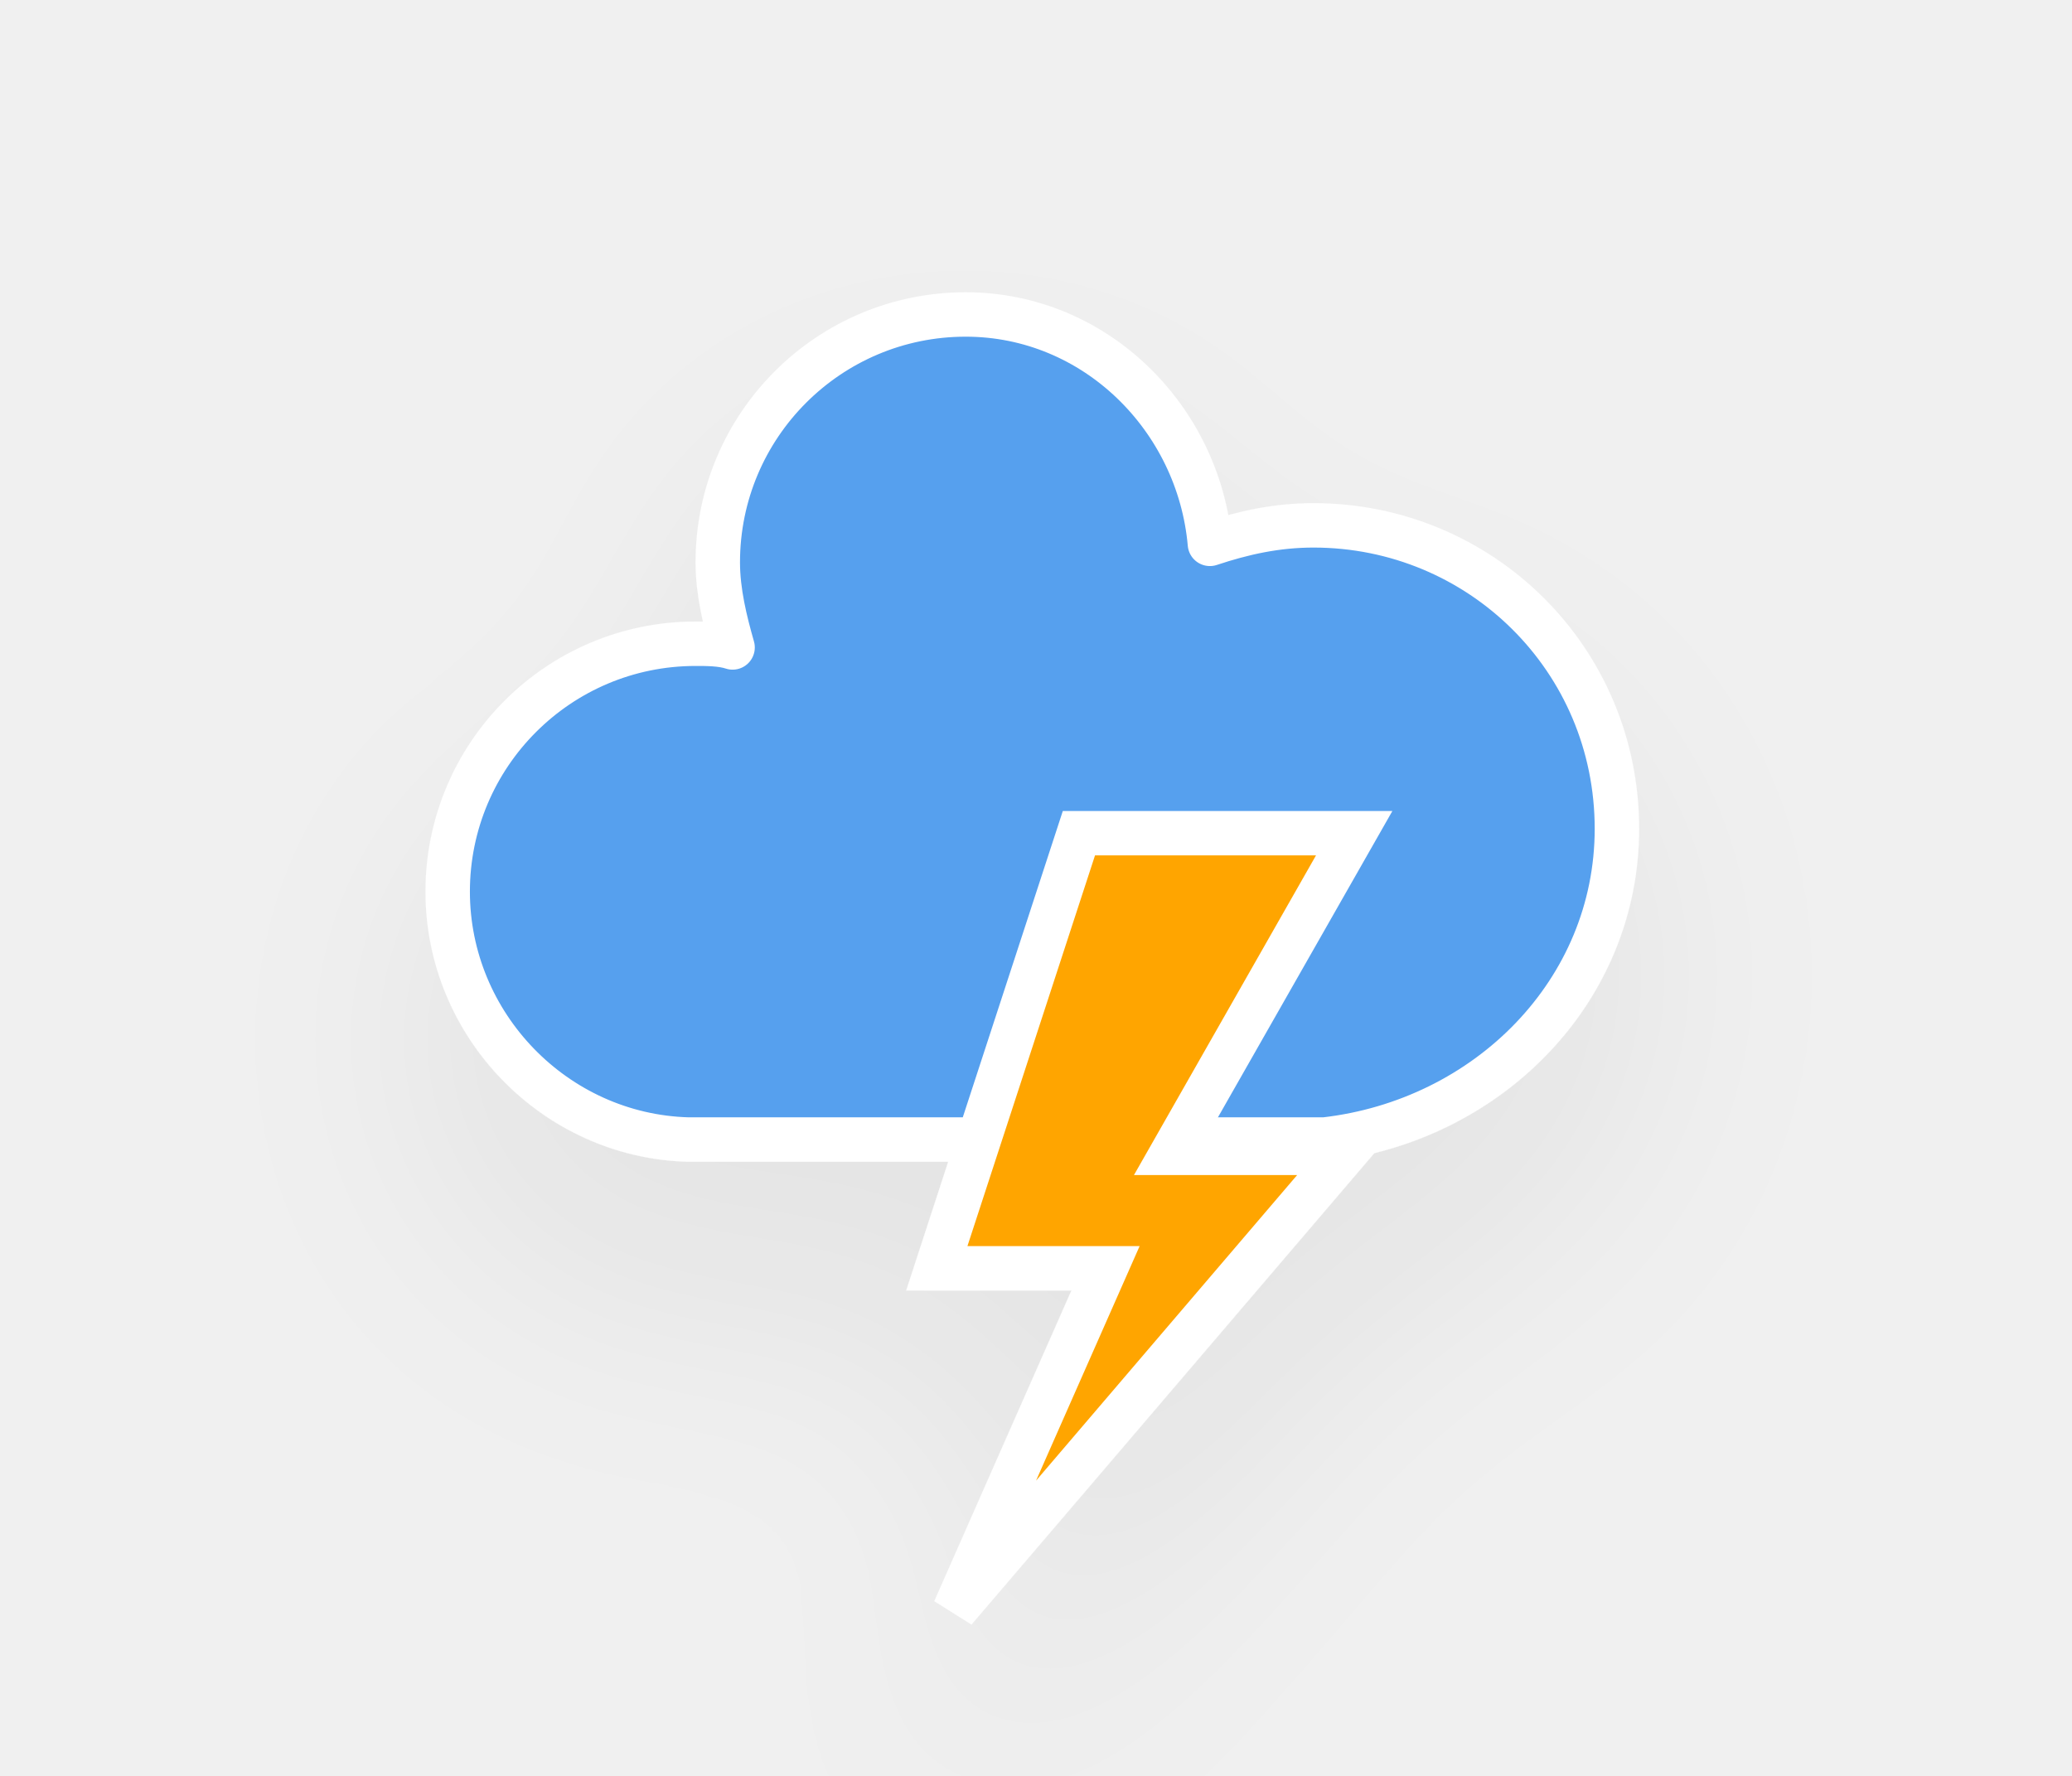
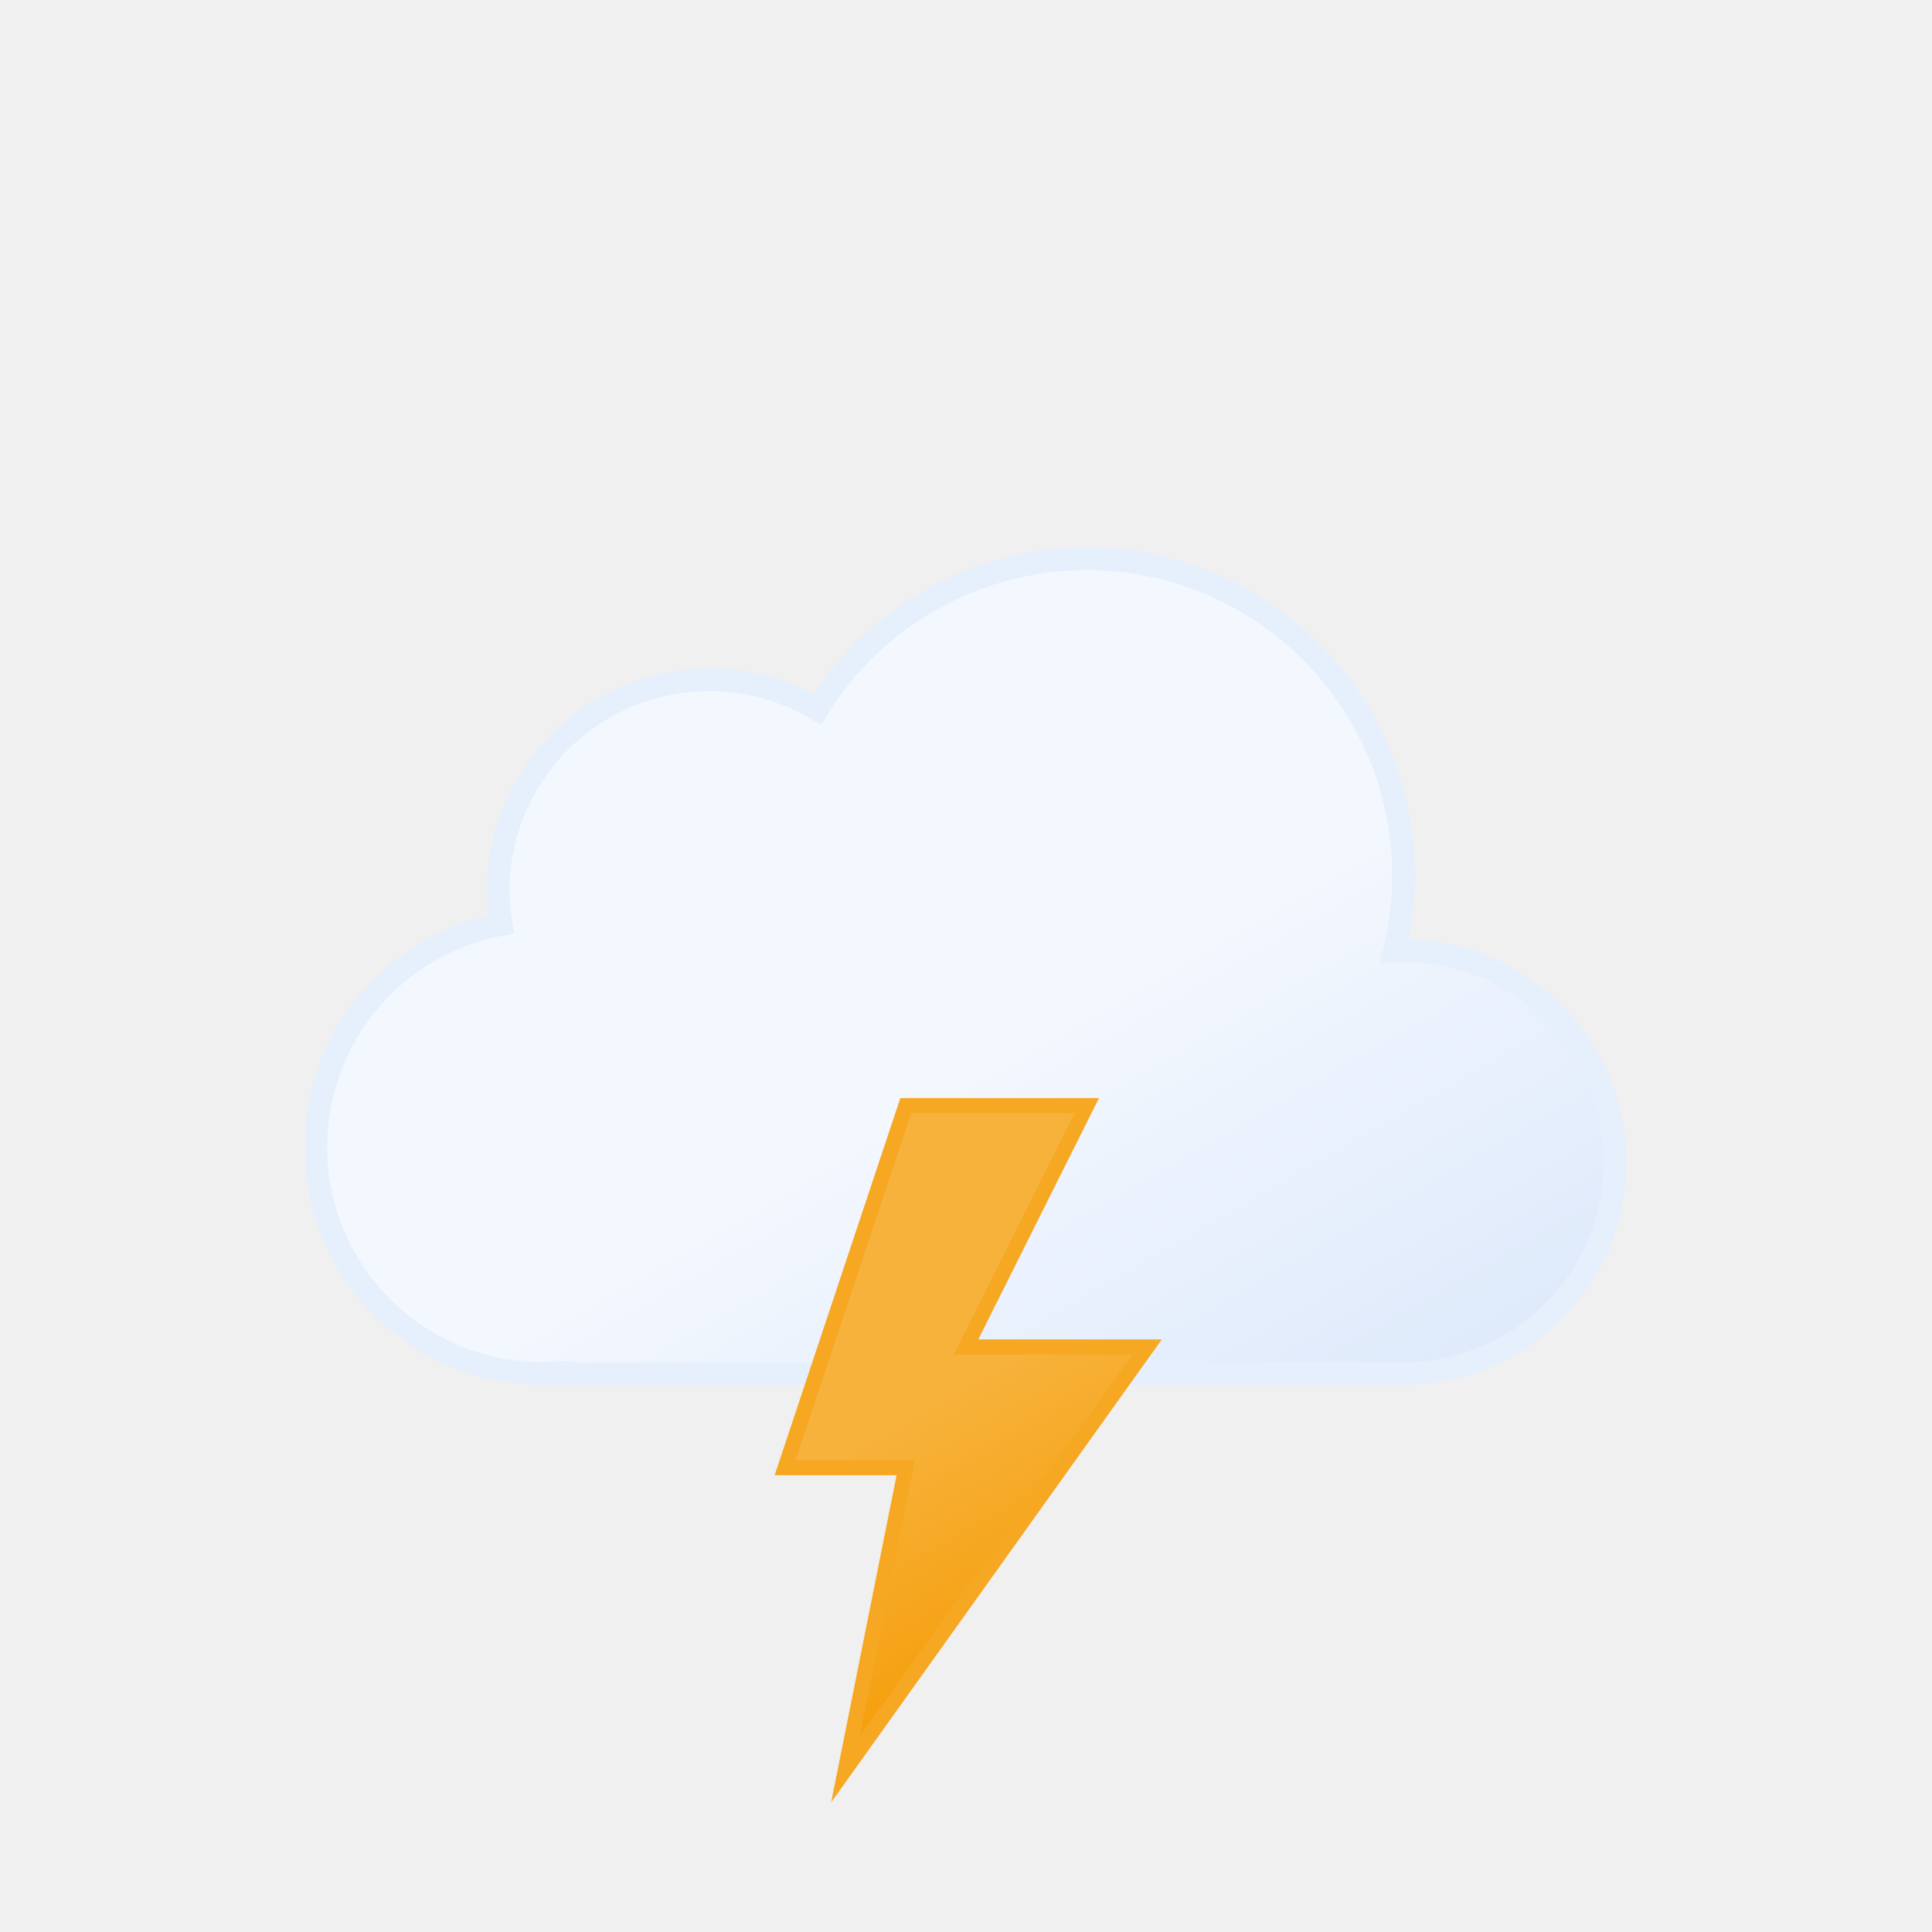
- <svg xmlns="http://www.w3.org/2000/svg" width="56" height="48" version="1.1">
+ <svg xmlns="http://www.w3.org/2000/svg" xmlns:xlink="http://www.w3.org/1999/xlink" viewBox="0 0 512 512">
  <defs>
-     <filter id="blur" x="-.207" y="-.198" width="1.403" height="1.477">
-       <feGaussianBlur in="SourceAlpha" stdDeviation="3" />
-       <feOffset dx="0" dy="4" result="offsetblur" />
-       <feComponentTransfer>
-         <feFuncA slope="0.05" type="linear" />
-       </feComponentTransfer>
-       <feMerge>
-         <feMergeNode />
-         <feMergeNode in="SourceGraphic" />
-       </feMerge>
-     </filter>
-     <style type="text/css">
-       
-       /*
- ** CLOUDS
- */
-       @keyframes am-weather-cloud-3 {
-         0% {
-           -webkit-transform: translate(-5px, 0px);
-           -moz-transform: translate(-5px, 0px);
-           -ms-transform: translate(-5px, 0px);
-           transform: translate(-5px, 0px);
-         }
- 
-         50% {
-           -webkit-transform: translate(10px, 0px);
-           -moz-transform: translate(10px, 0px);
-           -ms-transform: translate(10px, 0px);
-           transform: translate(10px, 0px);
-         }
- 
-         100% {
-           -webkit-transform: translate(-5px, 0px);
-           -moz-transform: translate(-5px, 0px);
-           -ms-transform: translate(-5px, 0px);
-           transform: translate(-5px, 0px);
-         }
-       }
- 
-       .am-weather-cloud-3 {
-         -webkit-animation-name: am-weather-cloud-3;
-         -moz-animation-name: am-weather-cloud-3;
-         animation-name: am-weather-cloud-3;
-         -webkit-animation-duration: 7s;
-         -moz-animation-duration: 7s;
-         animation-duration: 7s;
-         -webkit-animation-timing-function: linear;
-         -moz-animation-timing-function: linear;
-         animation-timing-function: linear;
-         -webkit-animation-iteration-count: infinite;
-         -moz-animation-iteration-count: infinite;
-         animation-iteration-count: infinite;
-       }
- 
-       @keyframes am-weather-cloud-2 {
-         0% {
-           -webkit-transform: translate(0px, 0px);
-           -moz-transform: translate(0px, 0px);
-           -ms-transform: translate(0px, 0px);
-           transform: translate(0px, 0px);
-         }
- 
-         50% {
-           -webkit-transform: translate(2px, 0px);
-           -moz-transform: translate(2px, 0px);
-           -ms-transform: translate(2px, 0px);
-           transform: translate(2px, 0px);
-         }
- 
-         100% {
-           -webkit-transform: translate(0px, 0px);
-           -moz-transform: translate(0px, 0px);
-           -ms-transform: translate(0px, 0px);
-           transform: translate(0px, 0px);
-         }
-       }
- 
-       .am-weather-cloud-2 {
-         -webkit-animation-name: am-weather-cloud-2;
-         -moz-animation-name: am-weather-cloud-2;
-         animation-name: am-weather-cloud-2;
-         -webkit-animation-duration: 3s;
-         -moz-animation-duration: 3s;
-         animation-duration: 3s;
-         -webkit-animation-timing-function: linear;
-         -moz-animation-timing-function: linear;
-         animation-timing-function: linear;
-         -webkit-animation-iteration-count: infinite;
-         -moz-animation-iteration-count: infinite;
-         animation-iteration-count: infinite;
-       }
- 
-       /*
- ** STROKE
- */
-       @keyframes am-weather-stroke {
-         0% {
-           -webkit-transform: translate(0.0px, 0.0px);
-           -moz-transform: translate(0.0px, 0.0px);
-           -ms-transform: translate(0.0px, 0.0px);
-           transform: translate(0.0px, 0.0px);
-         }
- 
-         2% {
-           -webkit-transform: translate(0.3px, 0.0px);
-           -moz-transform: translate(0.3px, 0.0px);
-           -ms-transform: translate(0.3px, 0.0px);
-           transform: translate(0.3px, 0.0px);
-         }
- 
-         4% {
-           -webkit-transform: translate(0.0px, 0.0px);
-           -moz-transform: translate(0.0px, 0.0px);
-           -ms-transform: translate(0.0px, 0.0px);
-           transform: translate(0.0px, 0.0px);
-         }
- 
-         6% {
-           -webkit-transform: translate(0.5px, 0.4px);
-           -moz-transform: translate(0.5px, 0.4px);
-           -ms-transform: translate(0.5px, 0.4px);
-           transform: translate(0.5px, 0.4px);
-         }
- 
-         8% {
-           -webkit-transform: translate(0.0px, 0.0px);
-           -moz-transform: translate(0.0px, 0.0px);
-           -ms-transform: translate(0.0px, 0.0px);
-           transform: translate(0.0px, 0.0px);
-         }
- 
-         10% {
-           -webkit-transform: translate(0.3px, 0.0px);
-           -moz-transform: translate(0.3px, 0.0px);
-           -ms-transform: translate(0.3px, 0.0px);
-           transform: translate(0.3px, 0.0px);
-         }
- 
-         12% {
-           -webkit-transform: translate(0.0px, 0.0px);
-           -moz-transform: translate(0.0px, 0.0px);
-           -ms-transform: translate(0.0px, 0.0px);
-           transform: translate(0.0px, 0.0px);
-         }
- 
-         14% {
-           -webkit-transform: translate(0.3px, 0.0px);
-           -moz-transform: translate(0.3px, 0.0px);
-           -ms-transform: translate(0.3px, 0.0px);
-           transform: translate(0.3px, 0.0px);
-         }
- 
-         16% {
-           -webkit-transform: translate(0.0px, 0.0px);
-           -moz-transform: translate(0.0px, 0.0px);
-           -ms-transform: translate(0.0px, 0.0px);
-           transform: translate(0.0px, 0.0px);
-         }
- 
-         18% {
-           -webkit-transform: translate(0.3px, 0.0px);
-           -moz-transform: translate(0.3px, 0.0px);
-           -ms-transform: translate(0.3px, 0.0px);
-           transform: translate(0.3px, 0.0px);
-         }
- 
-         20% {
-           -webkit-transform: translate(0.0px, 0.0px);
-           -moz-transform: translate(0.0px, 0.0px);
-           -ms-transform: translate(0.0px, 0.0px);
-           transform: translate(0.0px, 0.0px);
-         }
- 
-         22% {
-           -webkit-transform: translate(1px, 0.0px);
-           -moz-transform: translate(1px, 0.0px);
-           -ms-transform: translate(1px, 0.0px);
-           transform: translate(1px, 0.0px);
-         }
- 
-         24% {
-           -webkit-transform: translate(0.0px, 0.0px);
-           -moz-transform: translate(0.0px, 0.0px);
-           -ms-transform: translate(0.0px, 0.0px);
-           transform: translate(0.0px, 0.0px);
-         }
- 
-         26% {
-           -webkit-transform: translate(-1px, 0.0px);
-           -moz-transform: translate(-1px, 0.0px);
-           -ms-transform: translate(-1px, 0.0px);
-           transform: translate(-1px, 0.0px);
- 
-         }
- 
-         28% {
-           -webkit-transform: translate(0.0px, 0.0px);
-           -moz-transform: translate(0.0px, 0.0px);
-           -ms-transform: translate(0.0px, 0.0px);
-           transform: translate(0.0px, 0.0px);
-         }
- 
-         40% {
-           fill: orange;
-           -webkit-transform: translate(0.0px, 0.0px);
-           -moz-transform: translate(0.0px, 0.0px);
-           -ms-transform: translate(0.0px, 0.0px);
-           transform: translate(0.0px, 0.0px);
-         }
- 
-         65% {
-           fill: white;
-           -webkit-transform: translate(-1px, 5.0px);
-           -moz-transform: translate(-1px, 5.0px);
-           -ms-transform: translate(-1px, 5.0px);
-           transform: translate(-1px, 5.0px);
-         }
- 
-         61% {
-           fill: orange;
-         }
- 
-         100% {
-           -webkit-transform: translate(0.0px, 0.0px);
-           -moz-transform: translate(0.0px, 0.0px);
-           -ms-transform: translate(0.0px, 0.0px);
-           transform: translate(0.0px, 0.0px);
-         }
-       }
- 
-       .am-weather-stroke {
-         -webkit-animation-name: am-weather-stroke;
-         -moz-animation-name: am-weather-stroke;
-         animation-name: am-weather-stroke;
-         -webkit-animation-duration: 1.11s;
-         -moz-animation-duration: 1.11s;
-         animation-duration: 1.11s;
-         -webkit-animation-timing-function: linear;
-         -moz-animation-timing-function: linear;
-         animation-timing-function: linear;
-         -webkit-animation-iteration-count: infinite;
-         -moz-animation-iteration-count: infinite;
-         animation-iteration-count: infinite;
-       }
-       
-     </style>
+     <linearGradient id="a" x1="99.5" x2="232.6" y1="30.7" y2="261.4" gradientUnits="userSpaceOnUse">
+       <stop offset="0" stop-color="#f3f7fe" />
+       <stop offset=".5" stop-color="#f3f7fe" />
+       <stop offset="1" stop-color="#deeafb" />
+     </linearGradient>
+     <linearGradient id="b" x1="8.7" x2="80.9" y1="17.1" y2="142.1" gradientUnits="userSpaceOnUse">
+       <stop offset="0" stop-color="#f7b23b" />
+       <stop offset=".5" stop-color="#f7b23b" />
+       <stop offset="1" stop-color="#f59e0b" />
+     </linearGradient>
+     <linearGradient id="c" x1="1381.3" x2="1399.5" y1="-1144.7" y2="-1097.4" gradientTransform="rotate(-9 8002.567 8233.063)" gradientUnits="userSpaceOnUse">
+       <stop offset="0" stop-color="#0b65ed" />
+       <stop offset=".5" stop-color="#0a5ad4" />
+       <stop offset="1" stop-color="#0950bc" />
+     </linearGradient>
+     <linearGradient xlink:href="#c" id="d" x1="1436.7" x2="1454.9" y1="-1137" y2="-1089.7" gradientTransform="rotate(-9 8009.537 8233.037)" />
+     <linearGradient xlink:href="#c" id="e" x1="1492.1" x2="1510.3" y1="-1129.3" y2="-1082.1" gradientTransform="rotate(-9 8016.566 8233.078)" />
+     <symbol id="f" viewBox="0 0 350 222">
+       <path fill="url(#a)" stroke="#e6effc" stroke-miterlimit="10" stroke-width="6" d="m291 107-2.5.1A83.9 83.9 0 00135.6 43 56 56 0 0051 91a56.6 56.6 0 00.8 9A60 60 0 0063 219l4-.2v.2h224a56 56 0 000-112Z" />
+     </symbol>
+     <symbol id="g" overflow="visible" viewBox="0 0 129 57">
+       <path fill="url(#c)" stroke="#0a5ad4" stroke-miterlimit="10" d="M8.5 56.5a8 8 0 01-8-8v-40a8 8 0 0116 0v40a8 8 0 01-8 8Z" opacity="0">
+         <animateTransform id="x1" additive="sum" attributeName="transform" begin="0s; x1.end+.33s" dur=".67s" type="translate" values="0 -60; 0 60" />
+         <animate id="y1" attributeName="opacity" begin="0s; y1.end+.33s" dur=".67s" keyTimes="0; .25; 1" values="0; 1; 0" />
+       </path>
+       <path fill="url(#d)" stroke="#0a5ad4" stroke-miterlimit="10" d="M64.5 56.5a8 8 0 01-8-8v-40a8 8 0 0116 0v40a8 8 0 01-8 8Z" opacity="0">
+         <animateTransform id="x2" additive="sum" attributeName="transform" begin=".33s; x2.end+.33s" dur=".67s" type="translate" values="0 -60; 0 60" />
+         <animate id="y2" attributeName="opacity" begin=".33s; y2.end+.33s" dur=".67s" keyTimes="0; .25; 1" values="0; 1; 0" />
+       </path>
+       <path fill="url(#e)" stroke="#0a5ad4" stroke-miterlimit="10" d="M120.5 56.5a8 8 0 01-8-8v-40a8 8 0 0116 0v40a8 8 0 01-8 8Z" opacity="0">
+         <animateTransform id="x3" additive="sum" attributeName="transform" begin="-.33s; x3.end+.33s" dur=".67s" type="translate" values="0 -60; 0 60" />
+         <animate id="y3" attributeName="opacity" begin="-.33s; y3.end+.33s" dur=".67s" keyTimes="0; .25; 1" values="0; 1; 0" />
+       </path>
+     </symbol>
+     <symbol id="h" viewBox="0 0 102.7 186.8">
+       <path fill="url(#b)" stroke="#f6a823" stroke-miterlimit="10" stroke-width="4" d="m34.8 2-32 96h32l-16 80 80-112h-48l32-64h-48z">
+         <animate id="x1" attributeName="opacity" begin="0s; x1.end+.67s" dur="1.33s" keyTimes="0; .38; .5; .63; .75; .86; .94; 1" values="1; 1; 0; 1; 0; 1; 0; 1" />
+       </path>
+     </symbol>
  </defs>
-   <g transform="translate(16,-2)" filter="url(#blur)">
-     <g class="am-weather-cloud-3">
-       <path transform="translate(-20,-11)" d="m47.7 35.4c0-4.6-3.7-8.2-8.2-8.2-1 0-1.9 0.2-2.8 0.5-0.3-3.4-3.1-6.2-6.6-6.2-3.7 0-6.7 3-6.7 6.7 0 0.8 0.2 1.6 0.4 2.3-0.3-0.1-0.7-0.1-1-0.1-3.7 0-6.7 3-6.7 6.7 0 3.6 2.9 6.6 6.5 6.7h17.2c4.4-0.5 7.9-4 7.9-8.4z" fill="#57a0ee" stroke="#fff" stroke-linejoin="round" stroke-width="1.2" />
-     </g>
-     <g class="am-weather-lightning" transform="matrix(1.2,0,0,1.2,-4,28)">
-       <polygon class="am-weather-stroke" points="11.1 6.9 14.3 -2.9 20.5 -2.9 16.4 4.3 20.3 4.3 11.5 14.6 14.9 6.9" fill="#ffa500" stroke="#fff" style="-moz-animation-duration:1.11s;-moz-animation-iteration-count:infinite;-moz-animation-name:am-weather-stroke;-moz-animation-timing-function:linear;-webkit-animation-duration:1.11s;-webkit-animation-iteration-count:infinite;-webkit-animation-name:am-weather-stroke;-webkit-animation-timing-function:linear" />
-     </g>
-   </g>
+   <use xlink:href="#f" width="350" height="222" transform="translate(81 145)" />
+   <use xlink:href="#g" width="129" height="57" transform="translate(191.5 343.5)" />
+   <use xlink:href="#h" width="102.7" height="186.7" transform="translate(205.23 291)" />
</svg>
